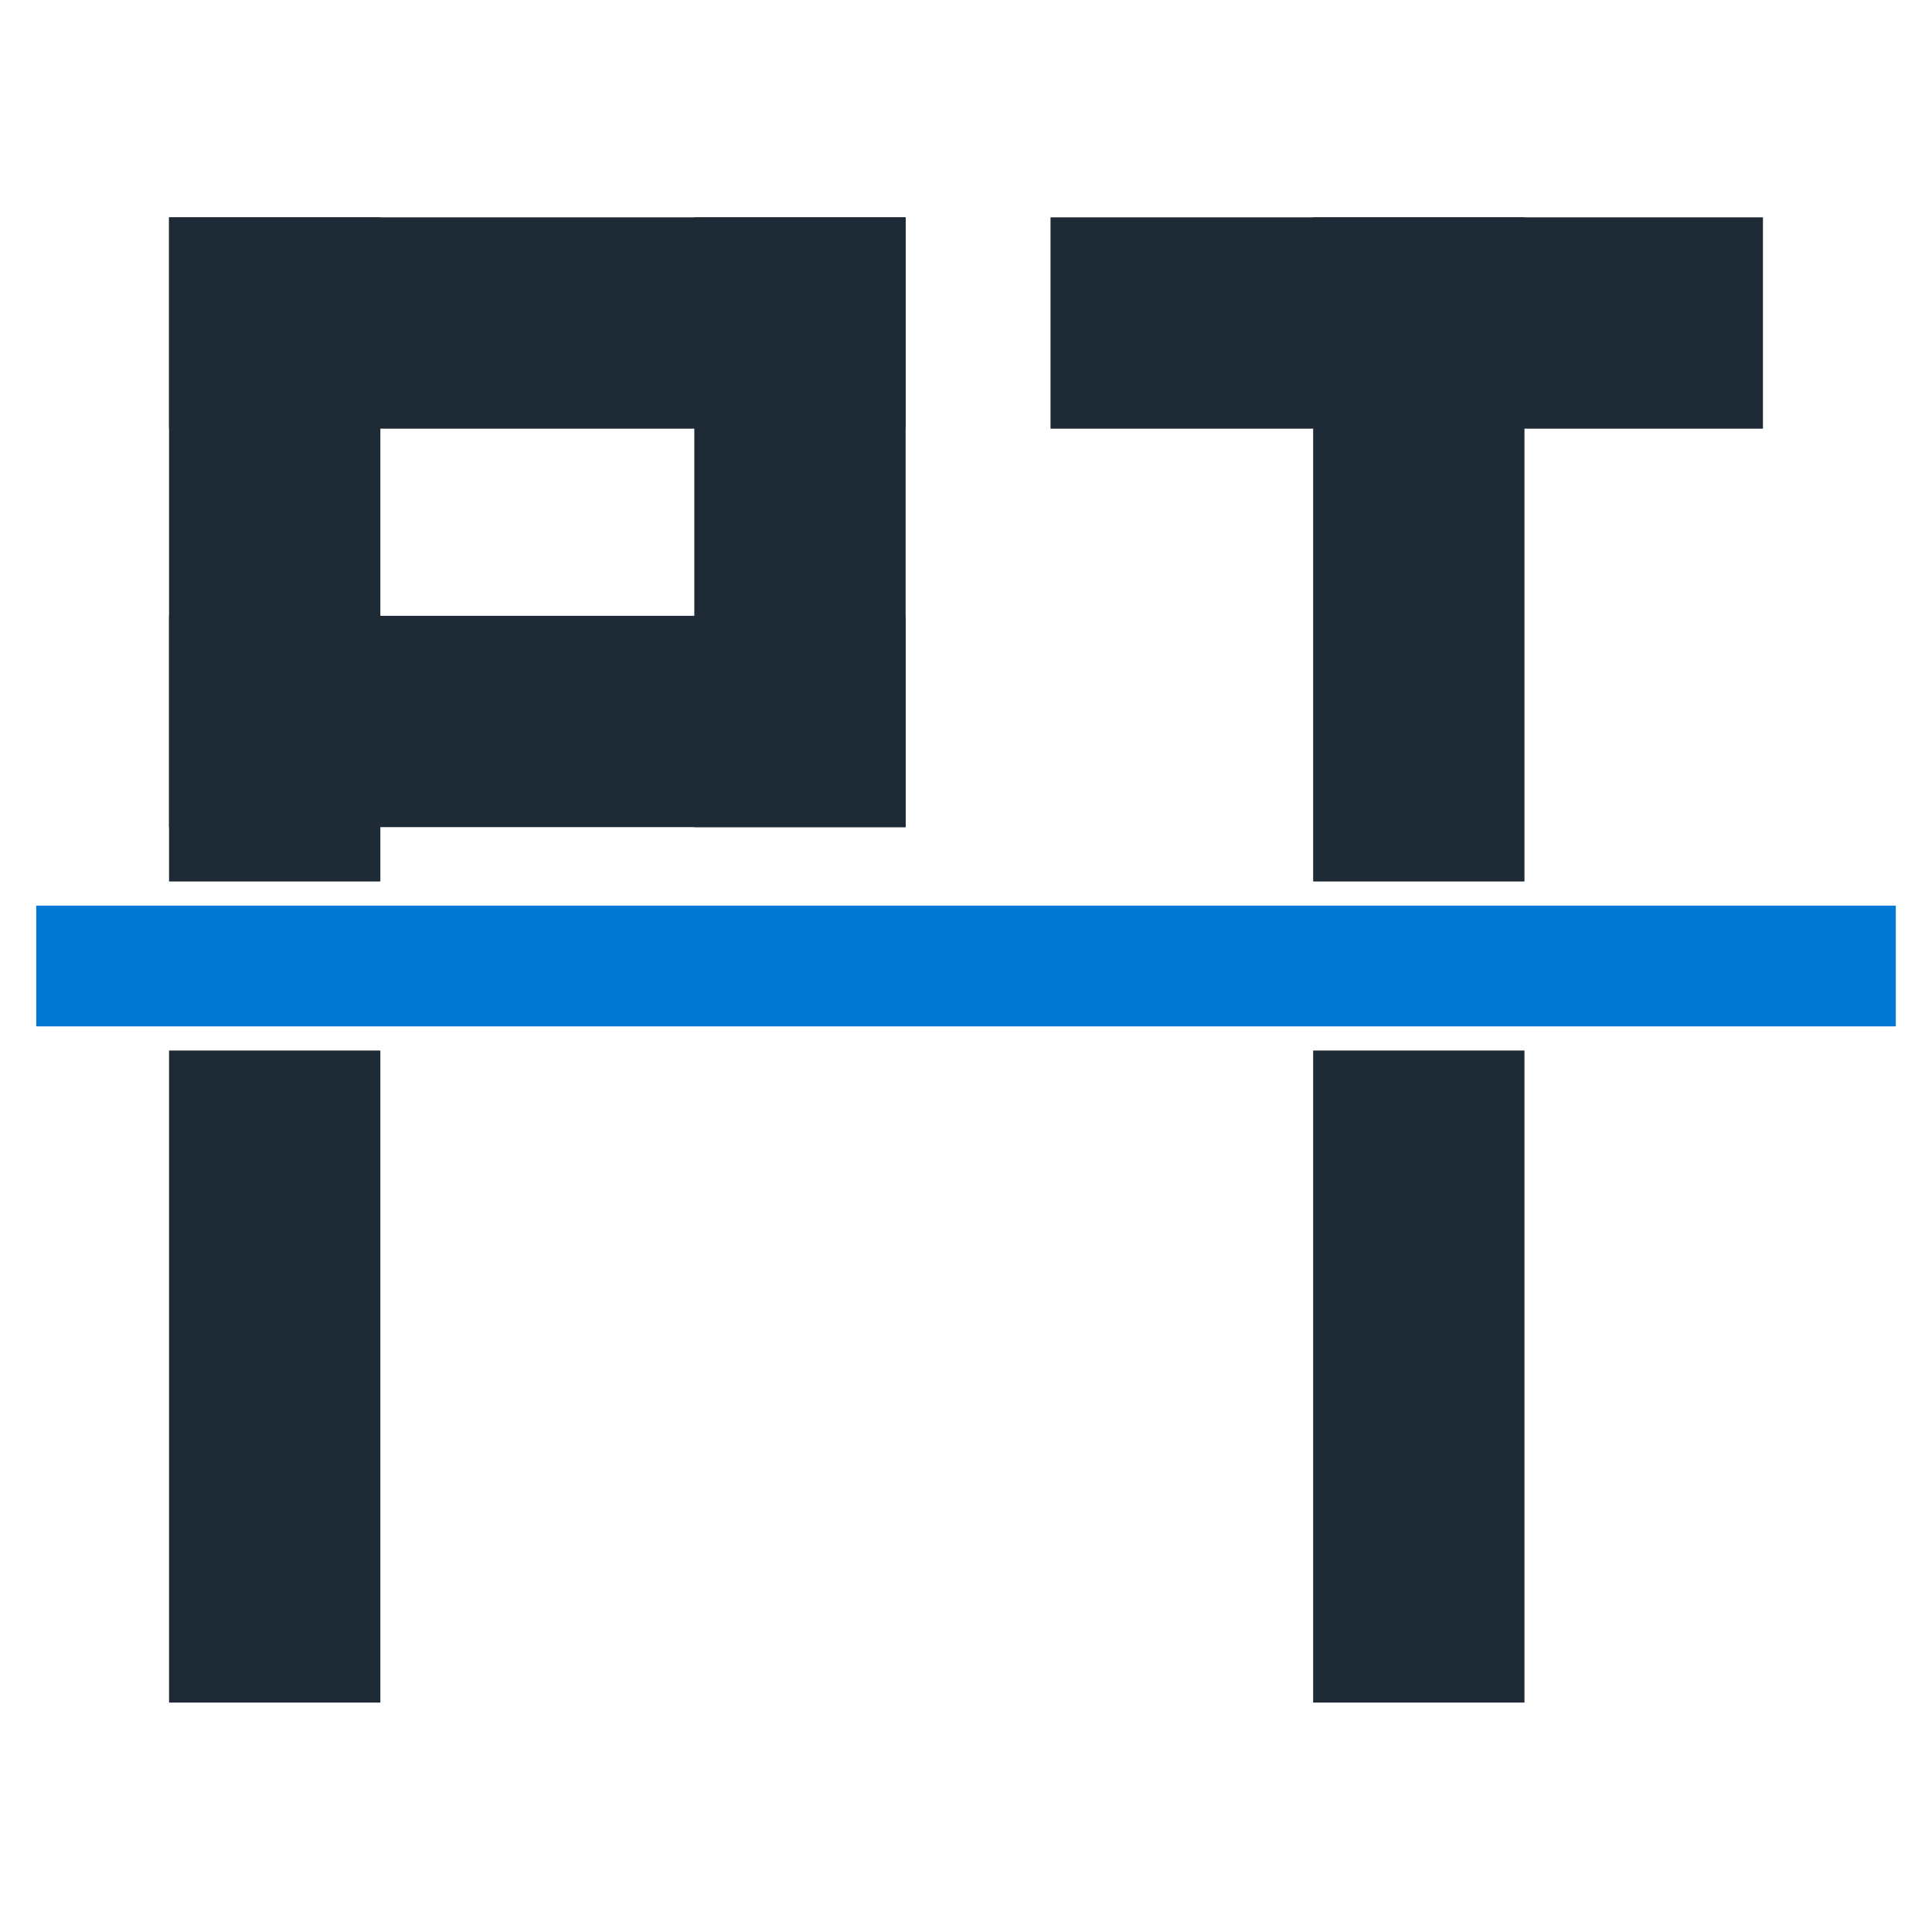
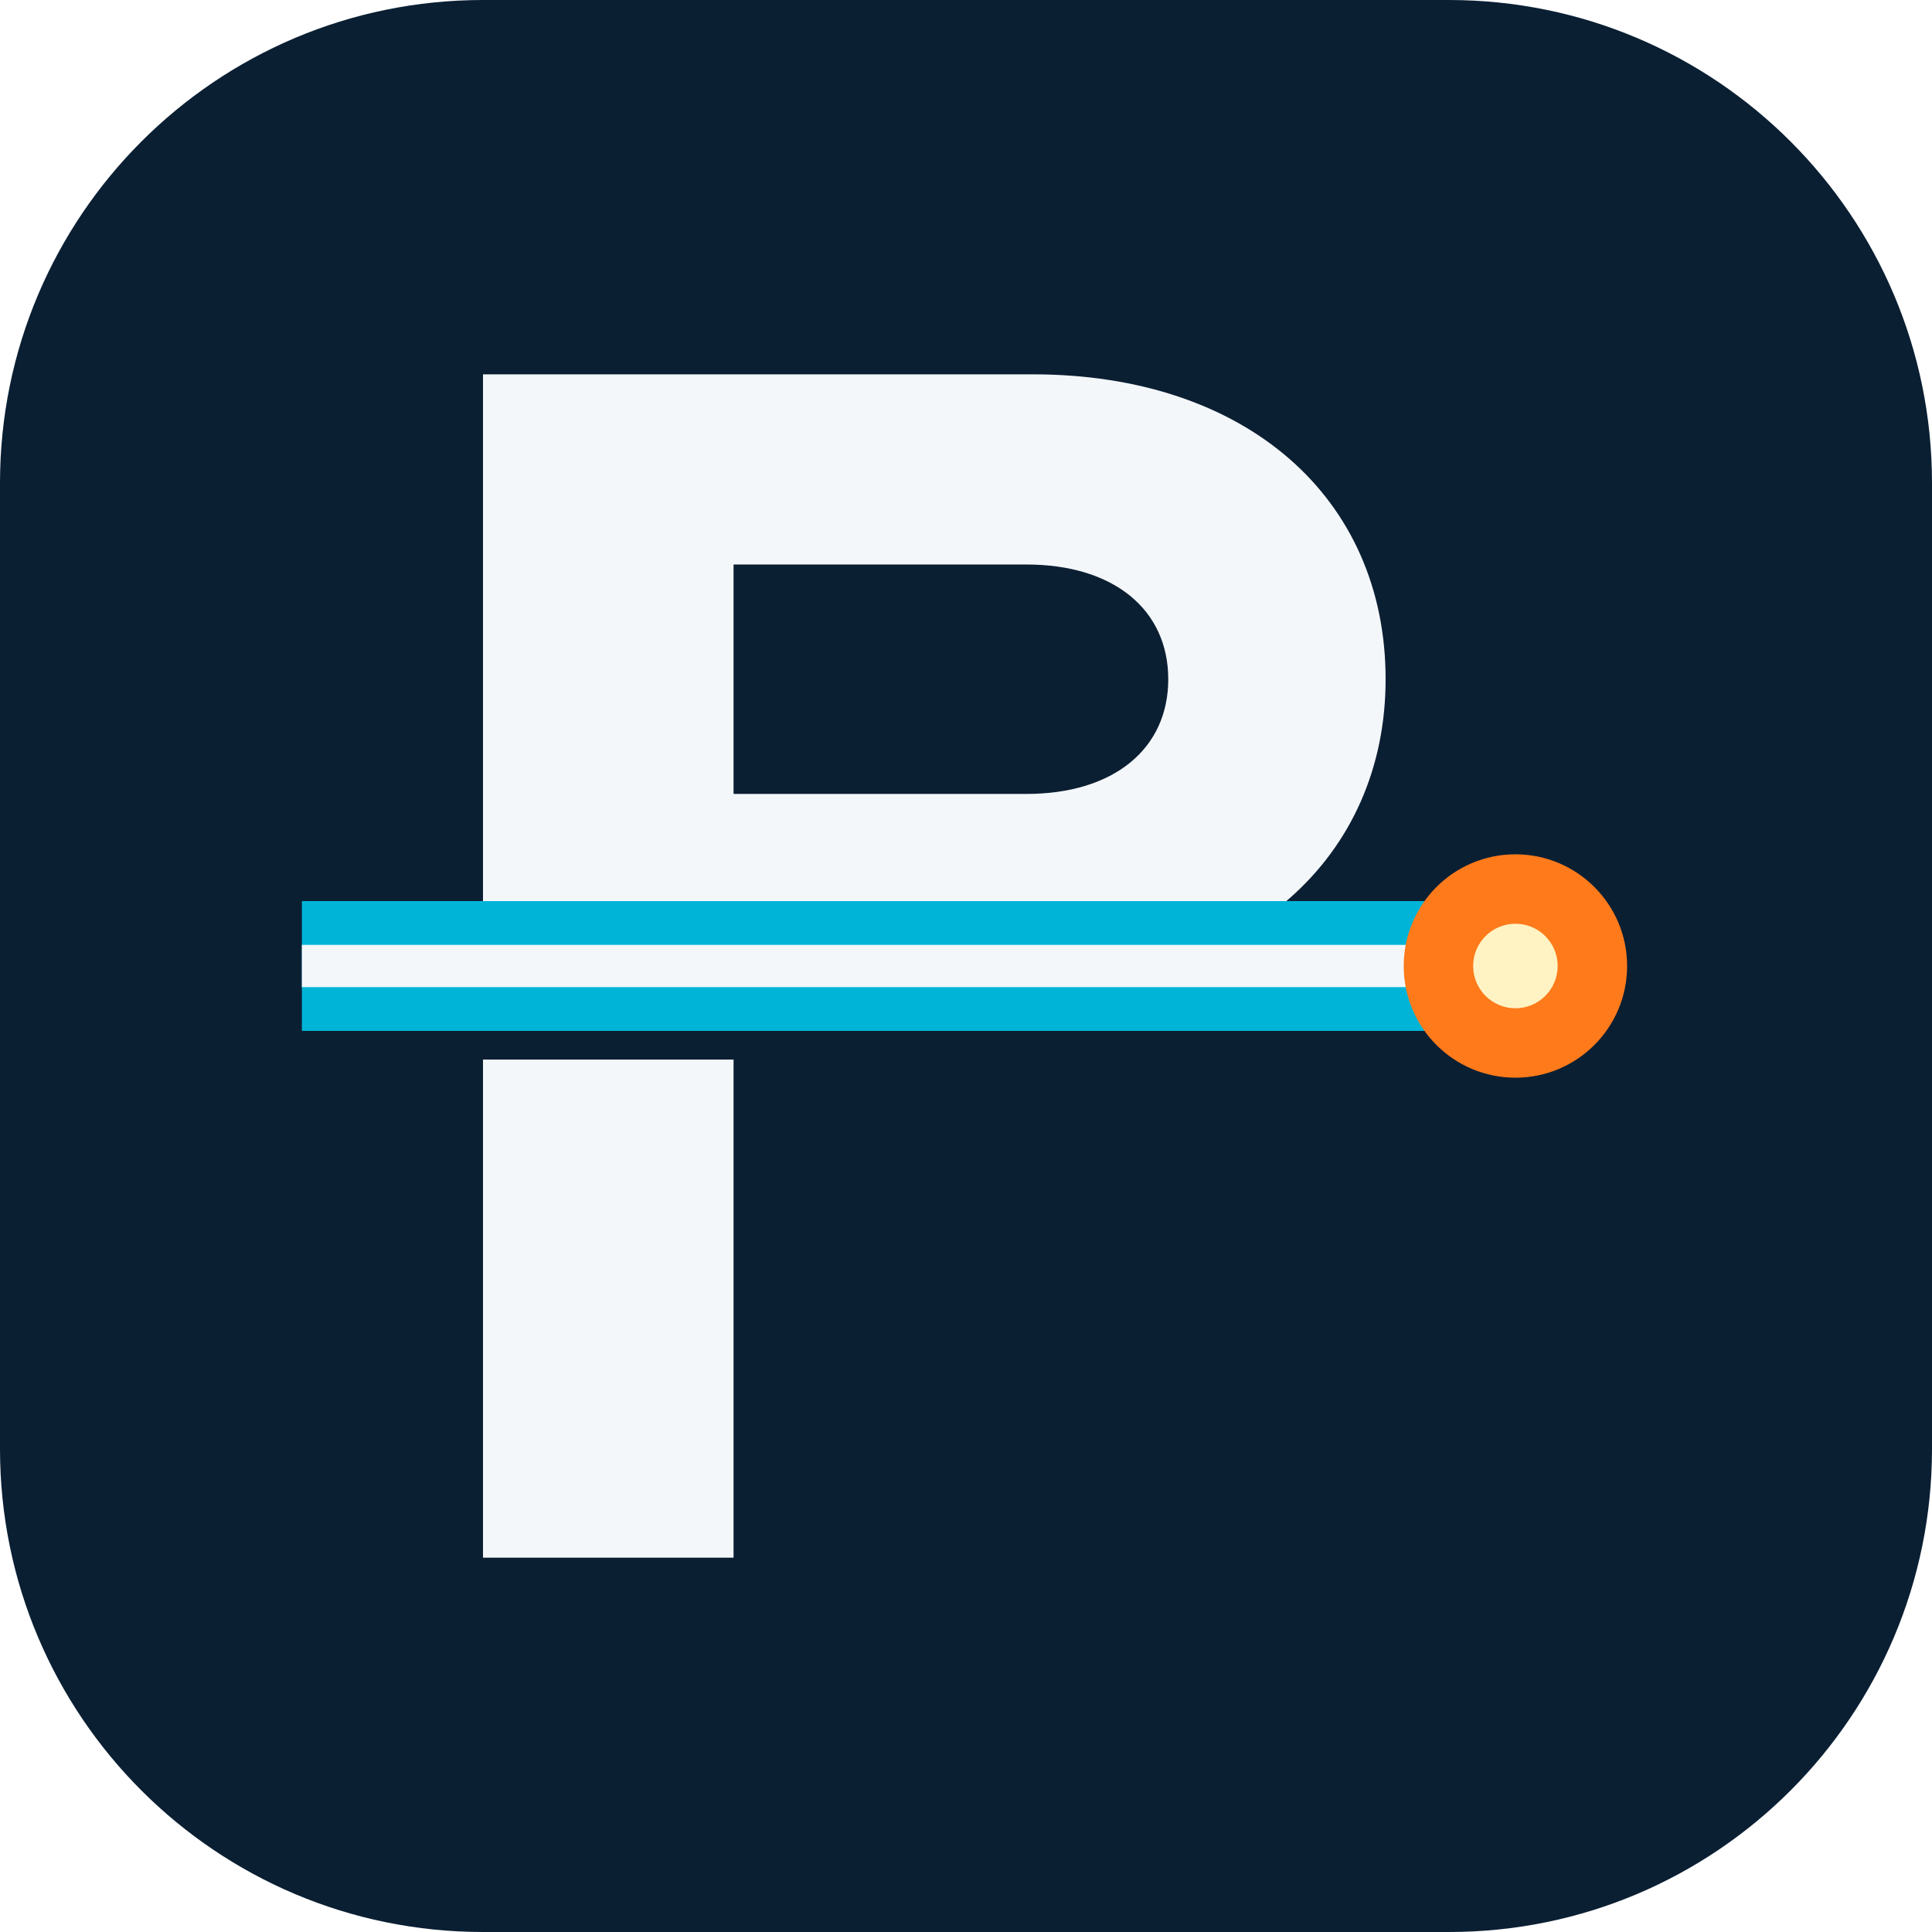
- <svg xmlns="http://www.w3.org/2000/svg" viewBox="0 0 32 32" fill="none">
-   <path fill="#1F2A37" d="M2.8 3.6h3.5V14.6H2.8z" />
-   <path fill="#1F2A37" d="M2.8 17.4h3.5v10.8H2.8z" />
-   <path fill="#1F2A37" d="M2.8 3.6h12.2v3.5H2.8z" />
-   <path fill="#1F2A37" d="M11.5 3.6h3.5v10.1h-3.5z" />
-   <path fill="#1F2A37" d="M2.8 10.2h12.2v3.5H2.8z" />
-   <path fill="#1F2A37" d="M17.4 3.6H29.2v3.5H17.4z" />
-   <path fill="#1F2A37" d="M21.75 3.6h3.5V14.6h-3.5z" />
-   <path fill="#1F2A37" d="M21.75 17.4h3.5v10.8h-3.5z" />
-   <path d="M1.6 16h28.8" stroke="#0078D4" stroke-width="2" stroke-linecap="square" />
+ <svg xmlns="http://www.w3.org/2000/svg" viewBox="0 0 32 32" role="img" aria-label="Porta Plazma">
+   <rect width="32" height="32" rx="8" fill="#0B1F33" />
+   <path fill="#F4F7FA" d="M8 6.2h9.1c3.55 0 5.85 2.05 5.85 5.05 0 2.95-2.3 5.05-5.85 5.05H8V6.2zm4.15 3.15v3.8h4.85c1.45 0 2.35-.75 2.35-1.9s-.9-1.9-2.35-1.9H12.15z" />
+   <path fill="#F4F7FA" d="M8 17.55h4.15V25.8H8z" />
+   <path d="M5 16h19.2" stroke="#00B4D8" stroke-width="2.15" stroke-linecap="butt" />
+   <path d="M5 16h18.4" stroke="#F4F7FA" stroke-width="0.7" stroke-linecap="butt" />
+   <circle cx="25.1" cy="16" r="1.85" fill="#FF7A1A" />
+   <circle cx="25.1" cy="16" r="0.7" fill="#FFF3C4" />
</svg>
